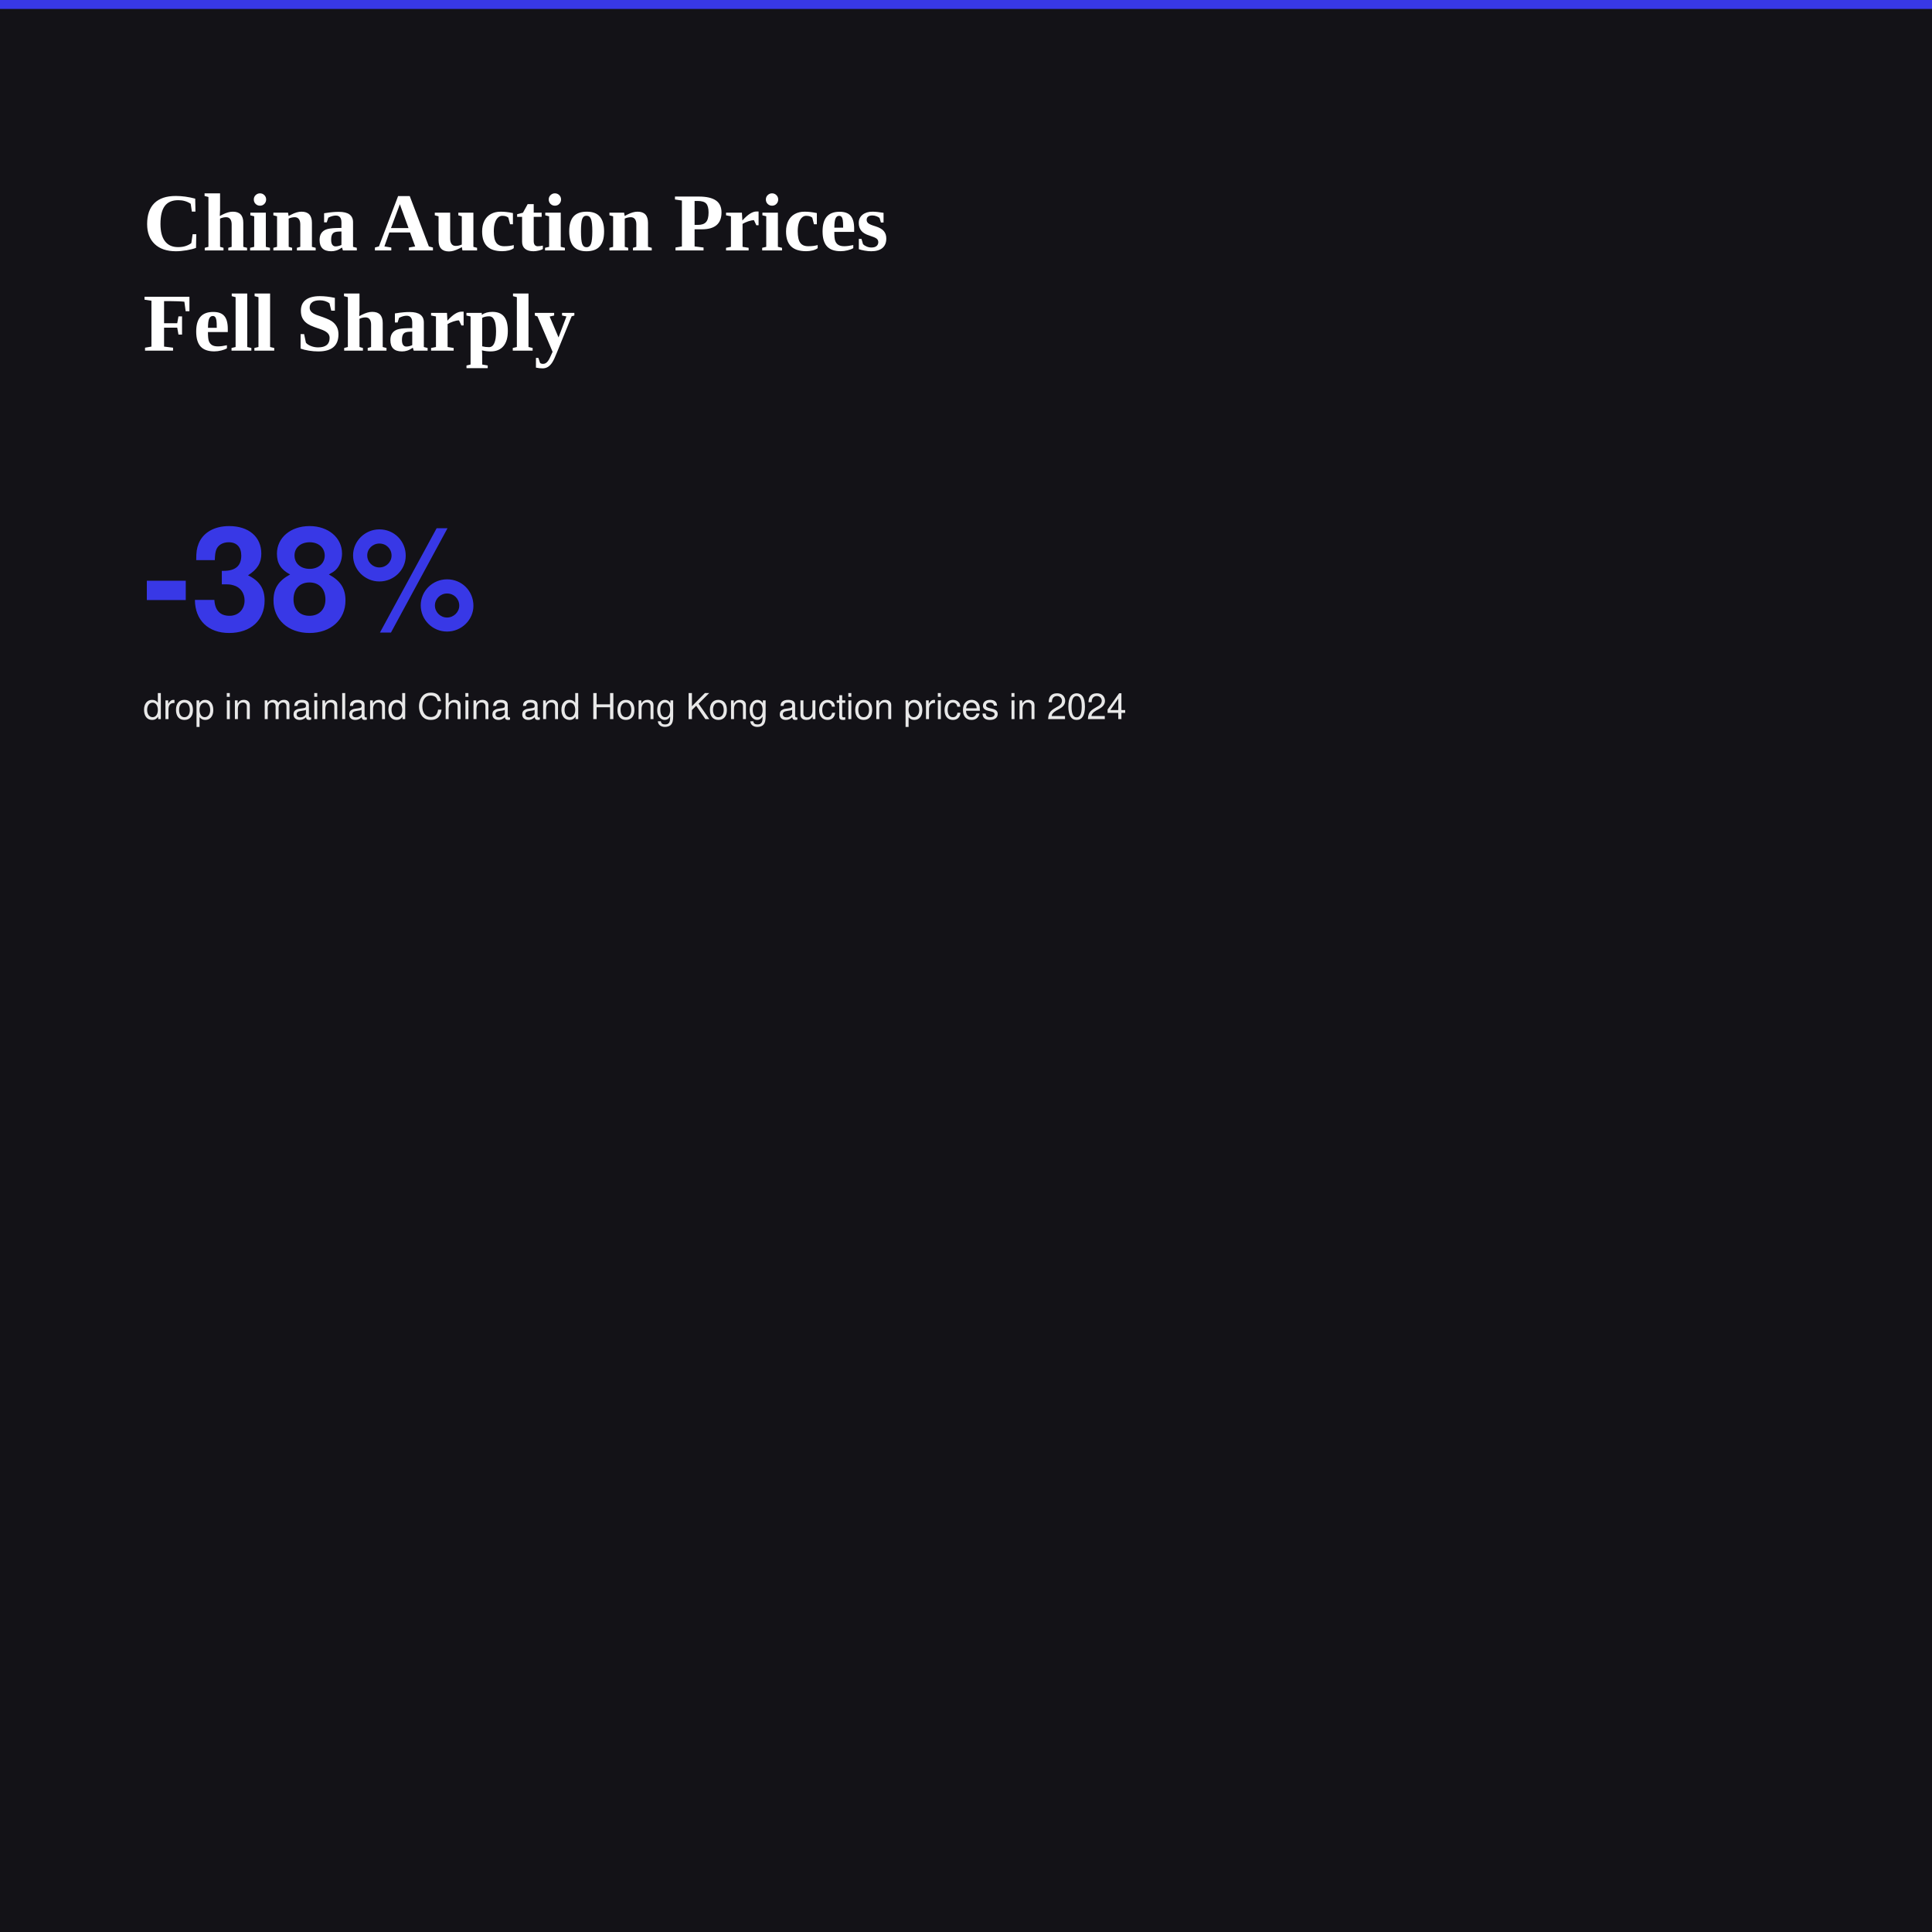
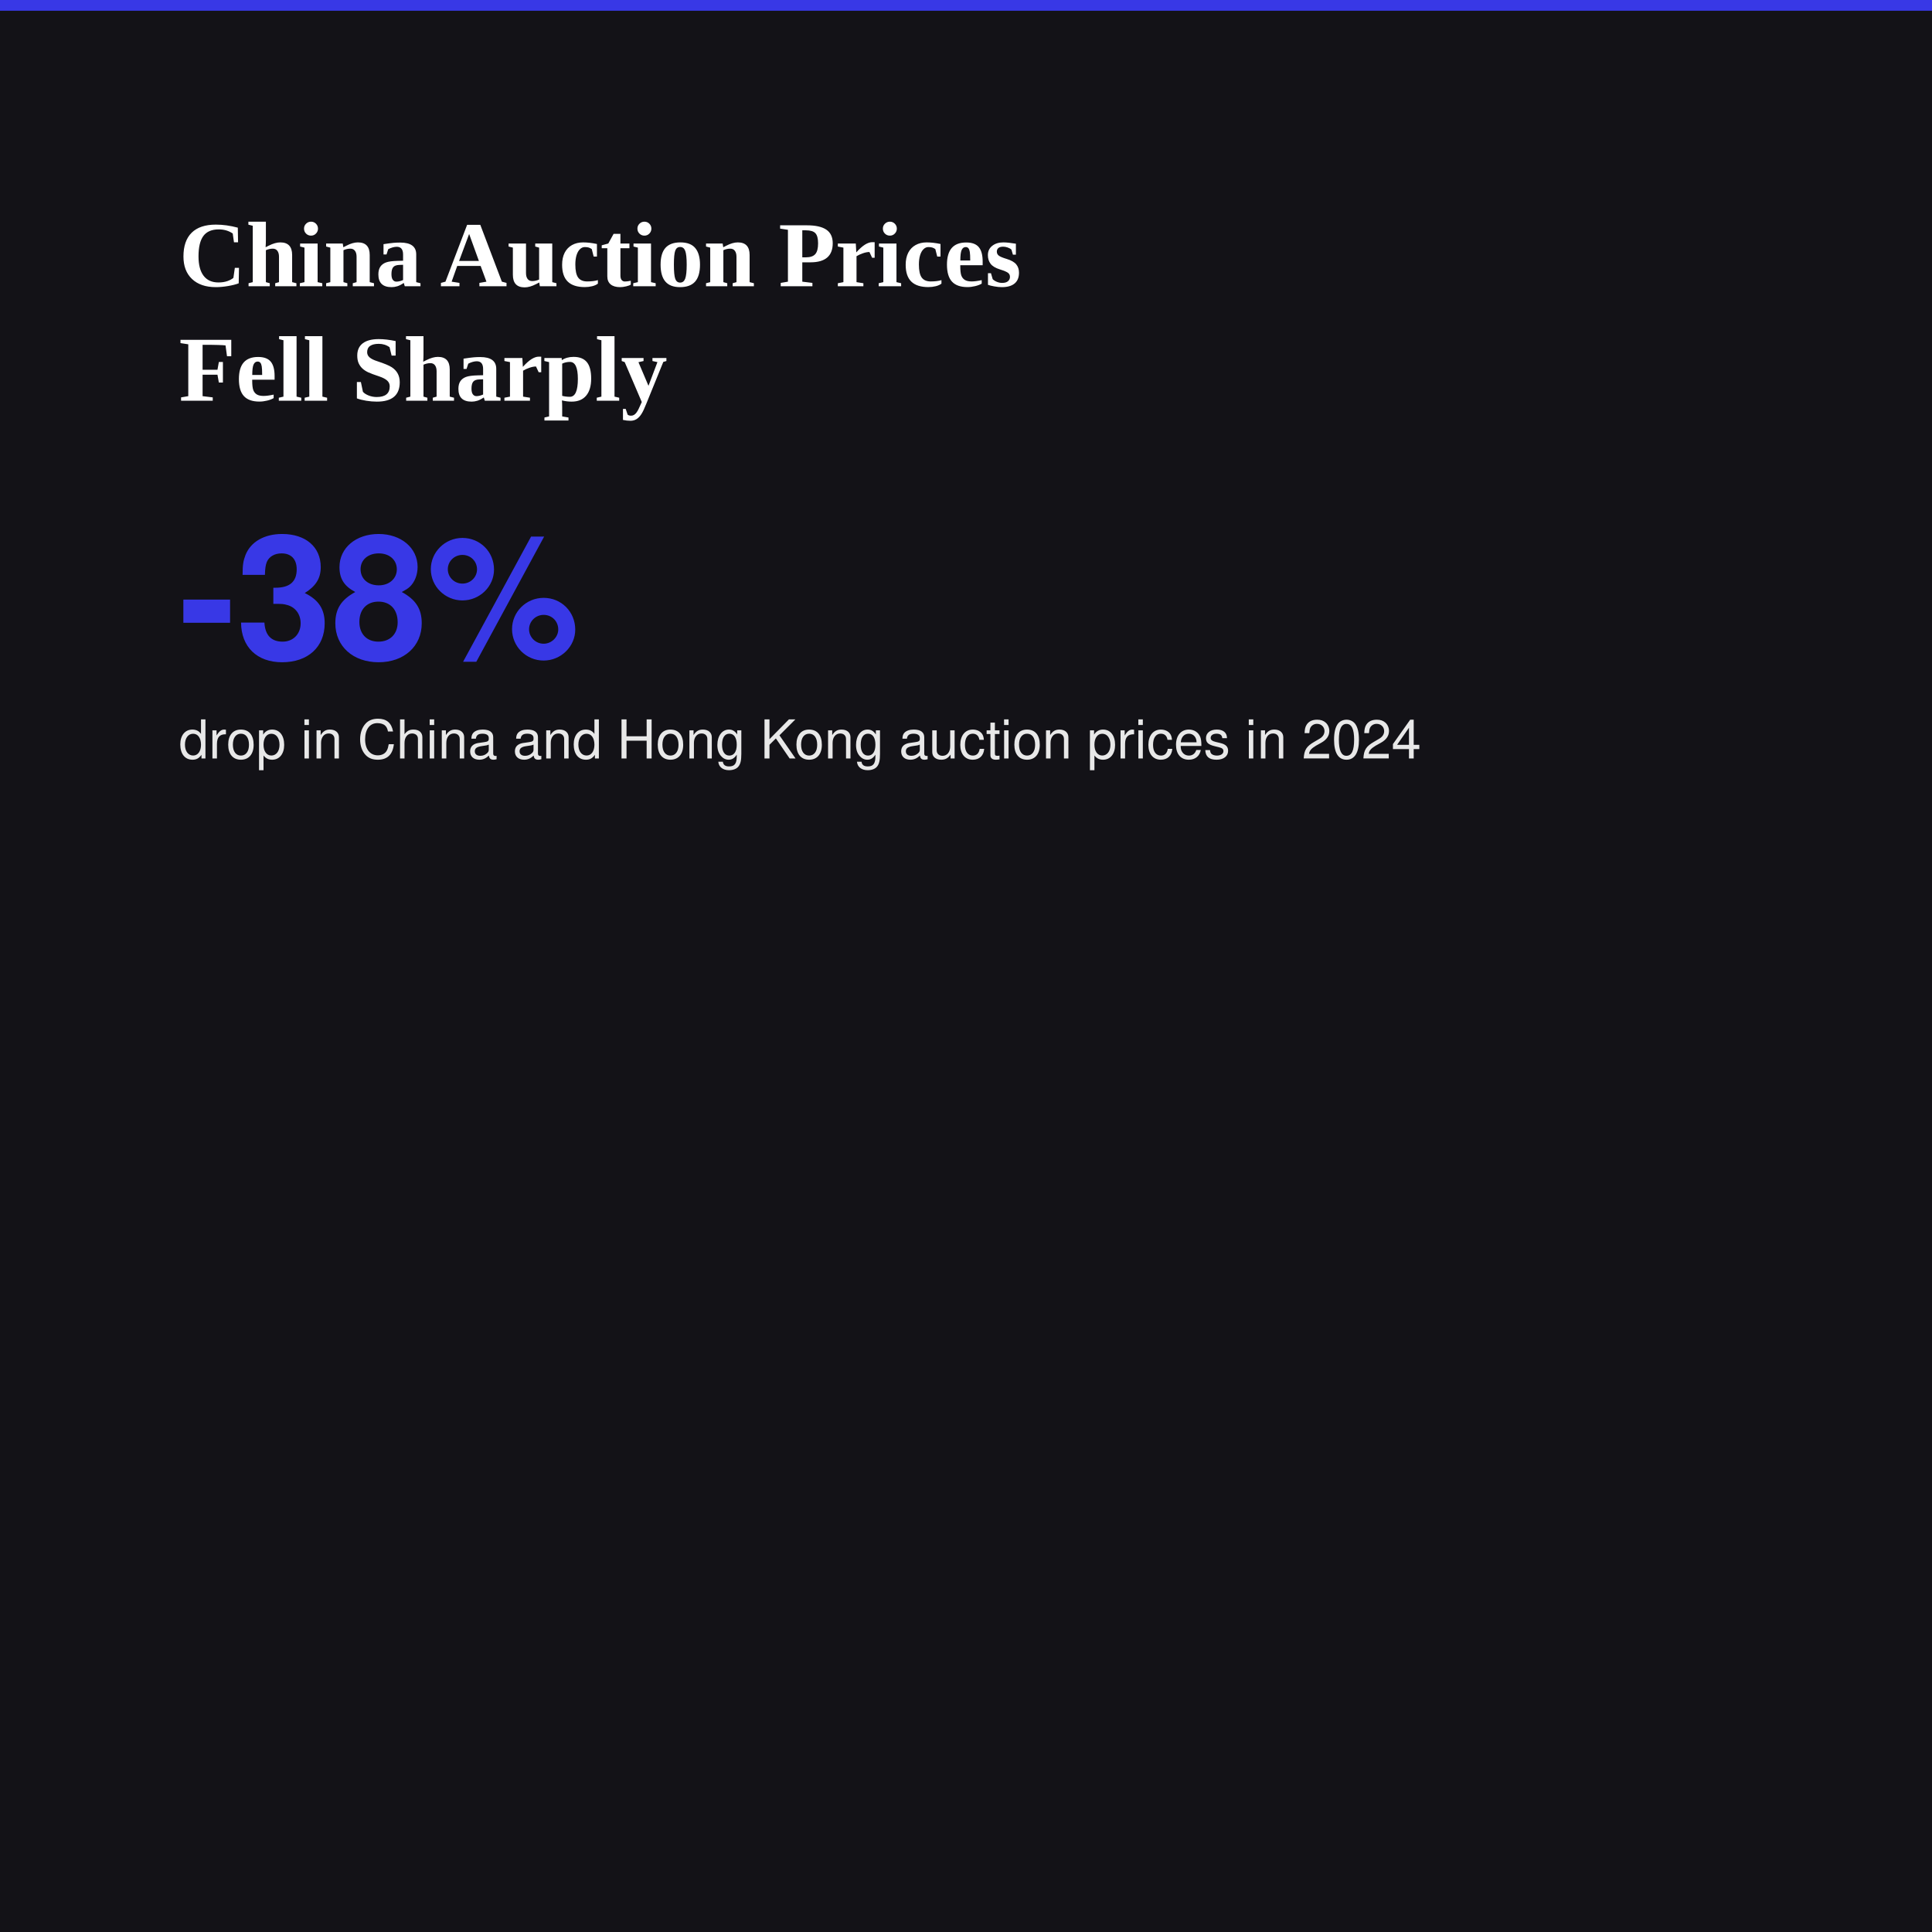
<svg xmlns="http://www.w3.org/2000/svg" viewBox="0 0 1080 1080" width="1080" height="1080">
  <rect width="1080" height="1080" fill="#131217" rx="0" />
-   <rect x="0" y="0" width="1080" height="5" fill="#3838E6" />
-   <text x="80" y="140" fill="#FFFFFF" font-family="Tiempos Headline, Georgia, Times New Roman, serif" font-size="46" font-weight="700">China Auction Prices</text>
-   <text x="80" y="196" fill="#FFFFFF" font-family="Tiempos Headline, Georgia, Times New Roman, serif" font-size="46" font-weight="700">Fell Sharply</text>
-   <text x="80" y="352" fill="#3838E6" font-family="Neue Haas Grotesk, Helvetica Neue, Helvetica, Arial, sans-serif" font-size="80" font-weight="800">-38%</text>
-   <text x="80" y="402" fill="#E8E8E8" font-family="Neue Haas Grotesk, Helvetica Neue, Helvetica, Arial, sans-serif" font-size="20">drop in mainland China and Hong Kong auction prices in 2024</text>
+   <rect x="0" y="0" width="1080" height="6" fill="#3838E6" />
+   <text x="100" y="160" fill="#FFFFFF" font-family="Tiempos Headline, Georgia, Times New Roman, serif" font-size="52" font-weight="700">China Auction Prices</text>
+   <text x="100" y="224" fill="#FFFFFF" font-family="Tiempos Headline, Georgia, Times New Roman, serif" font-size="52" font-weight="700">Fell Sharply</text>
+   <text x="100" y="368" fill="#3838E6" font-family="Neue Haas Grotesk, Helvetica Neue, Helvetica, Arial, sans-serif" font-size="96" font-weight="800">-38%</text>
+   <text x="100" y="424" fill="#E8E8E8" font-family="Neue Haas Grotesk, Helvetica Neue, Helvetica, Arial, sans-serif" font-size="30">drop in China and Hong Kong auction prices in 2024</text>
</svg>
